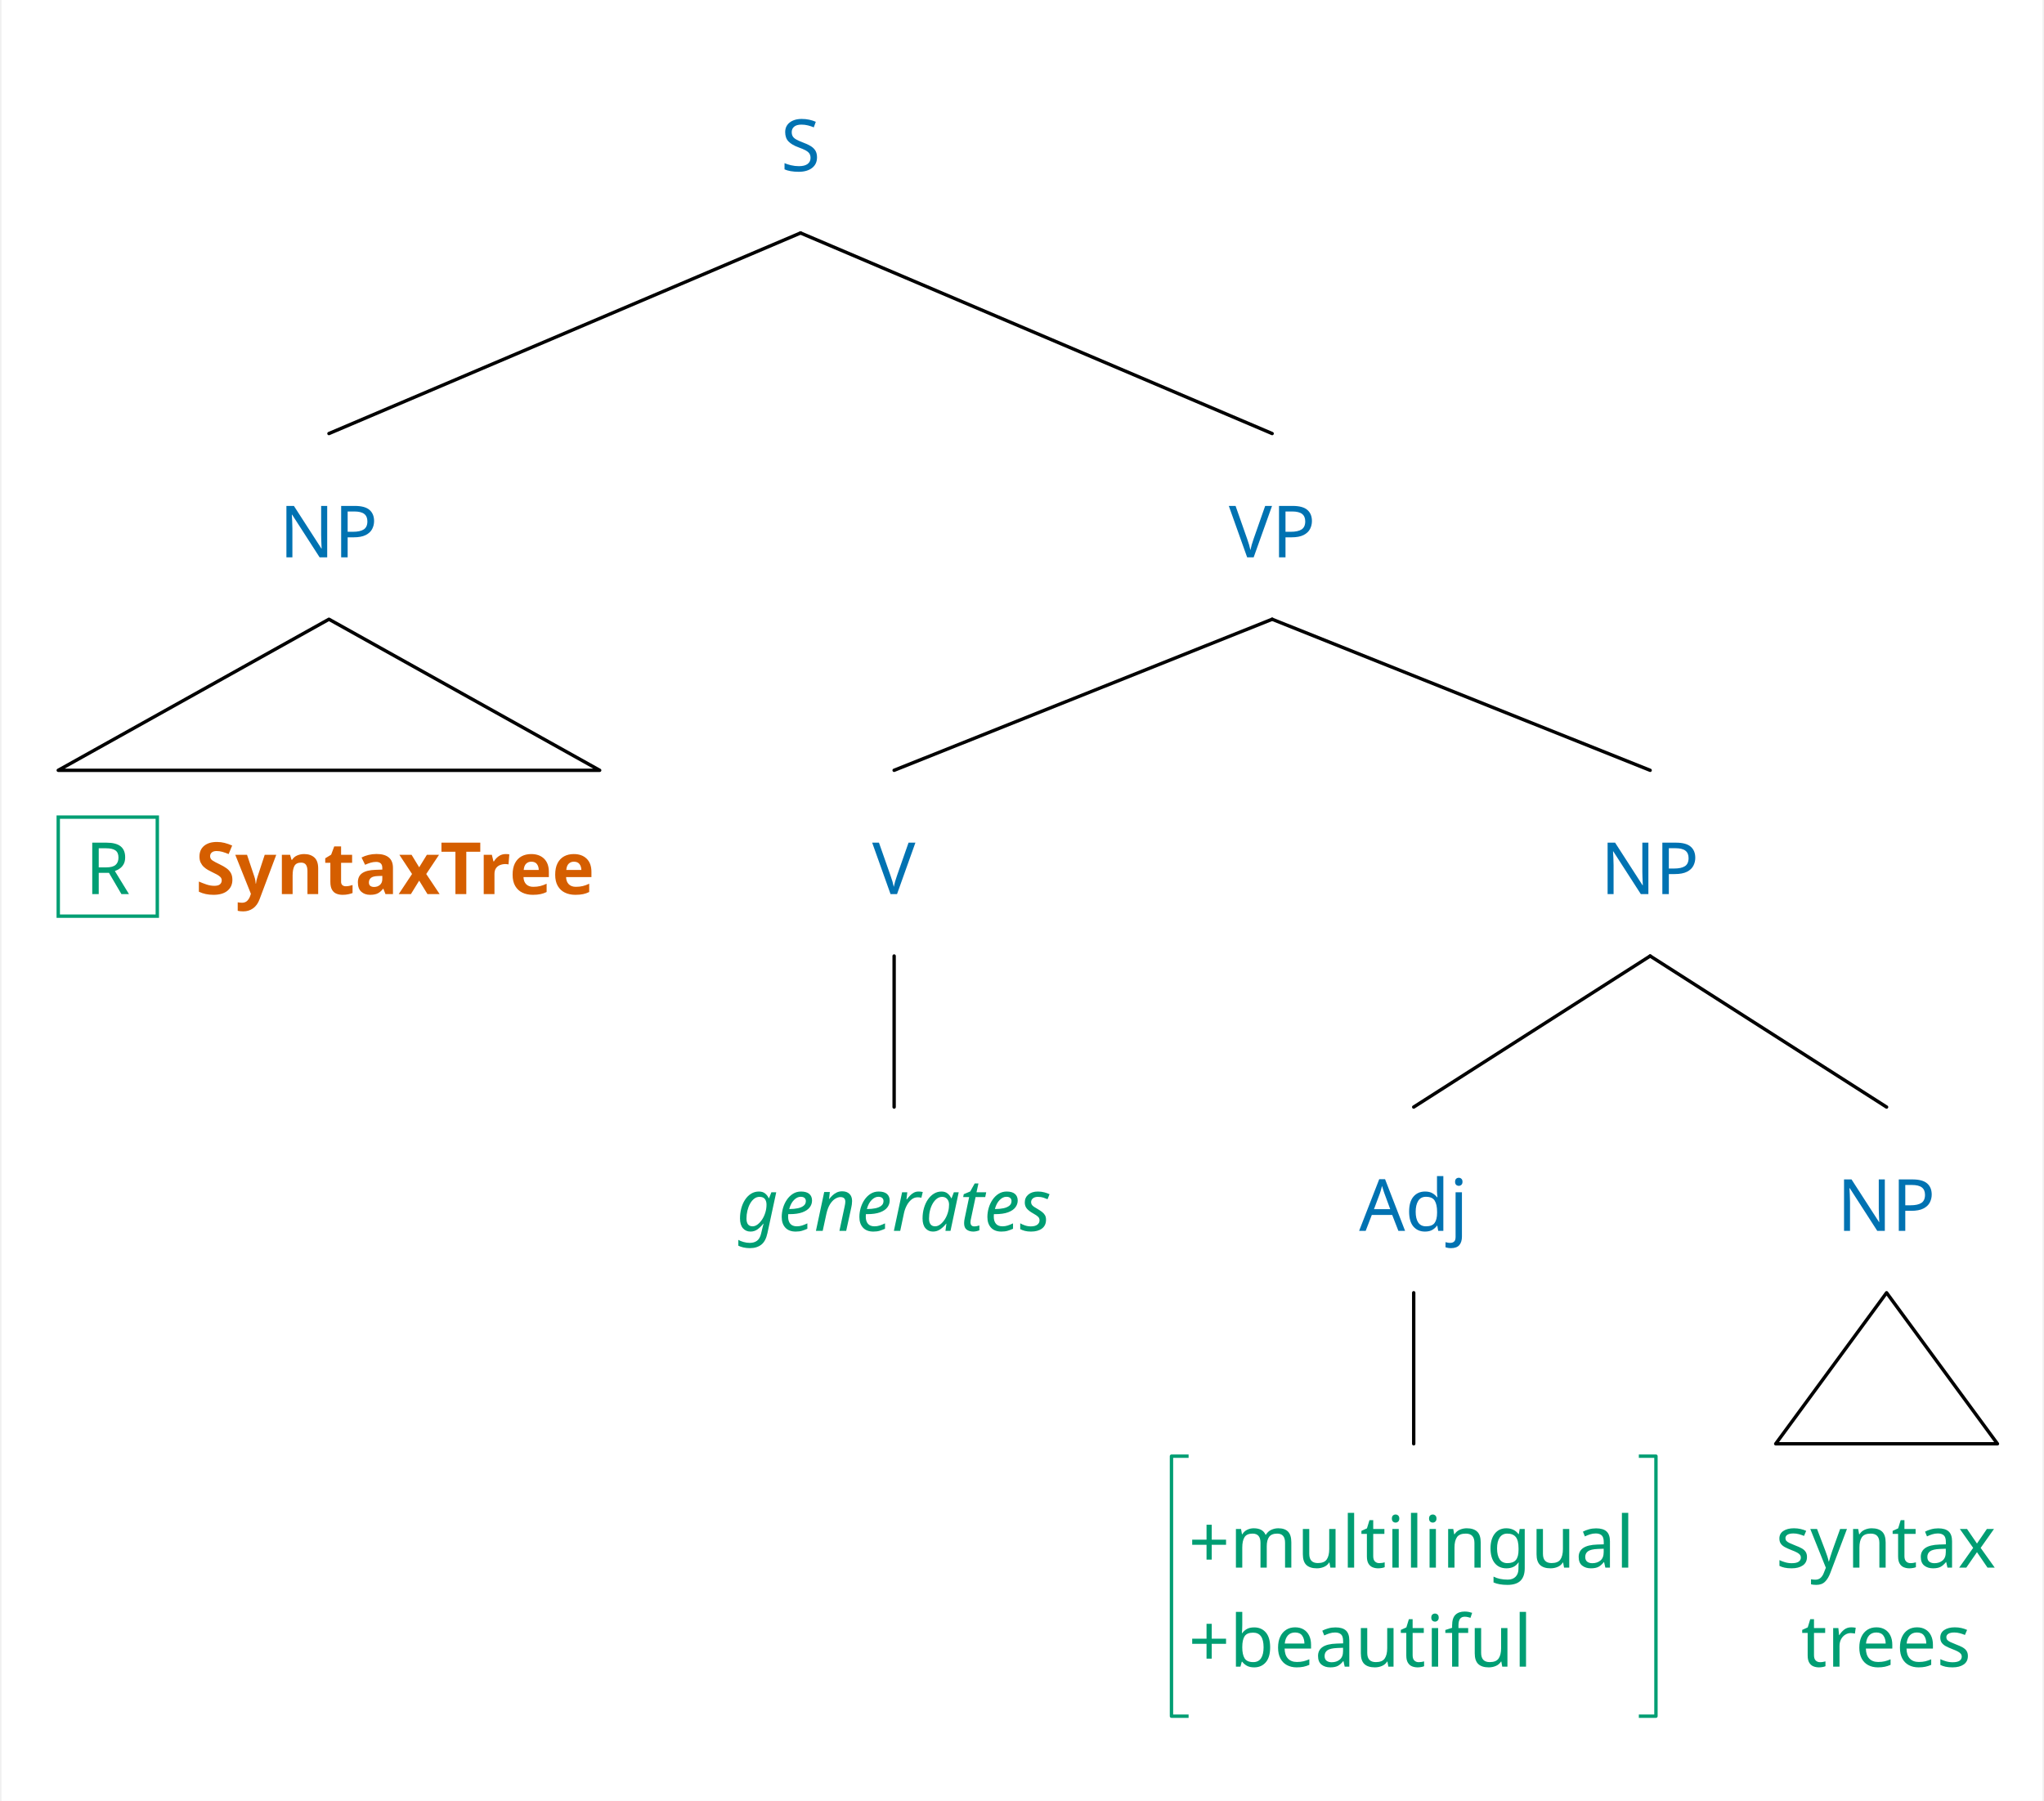
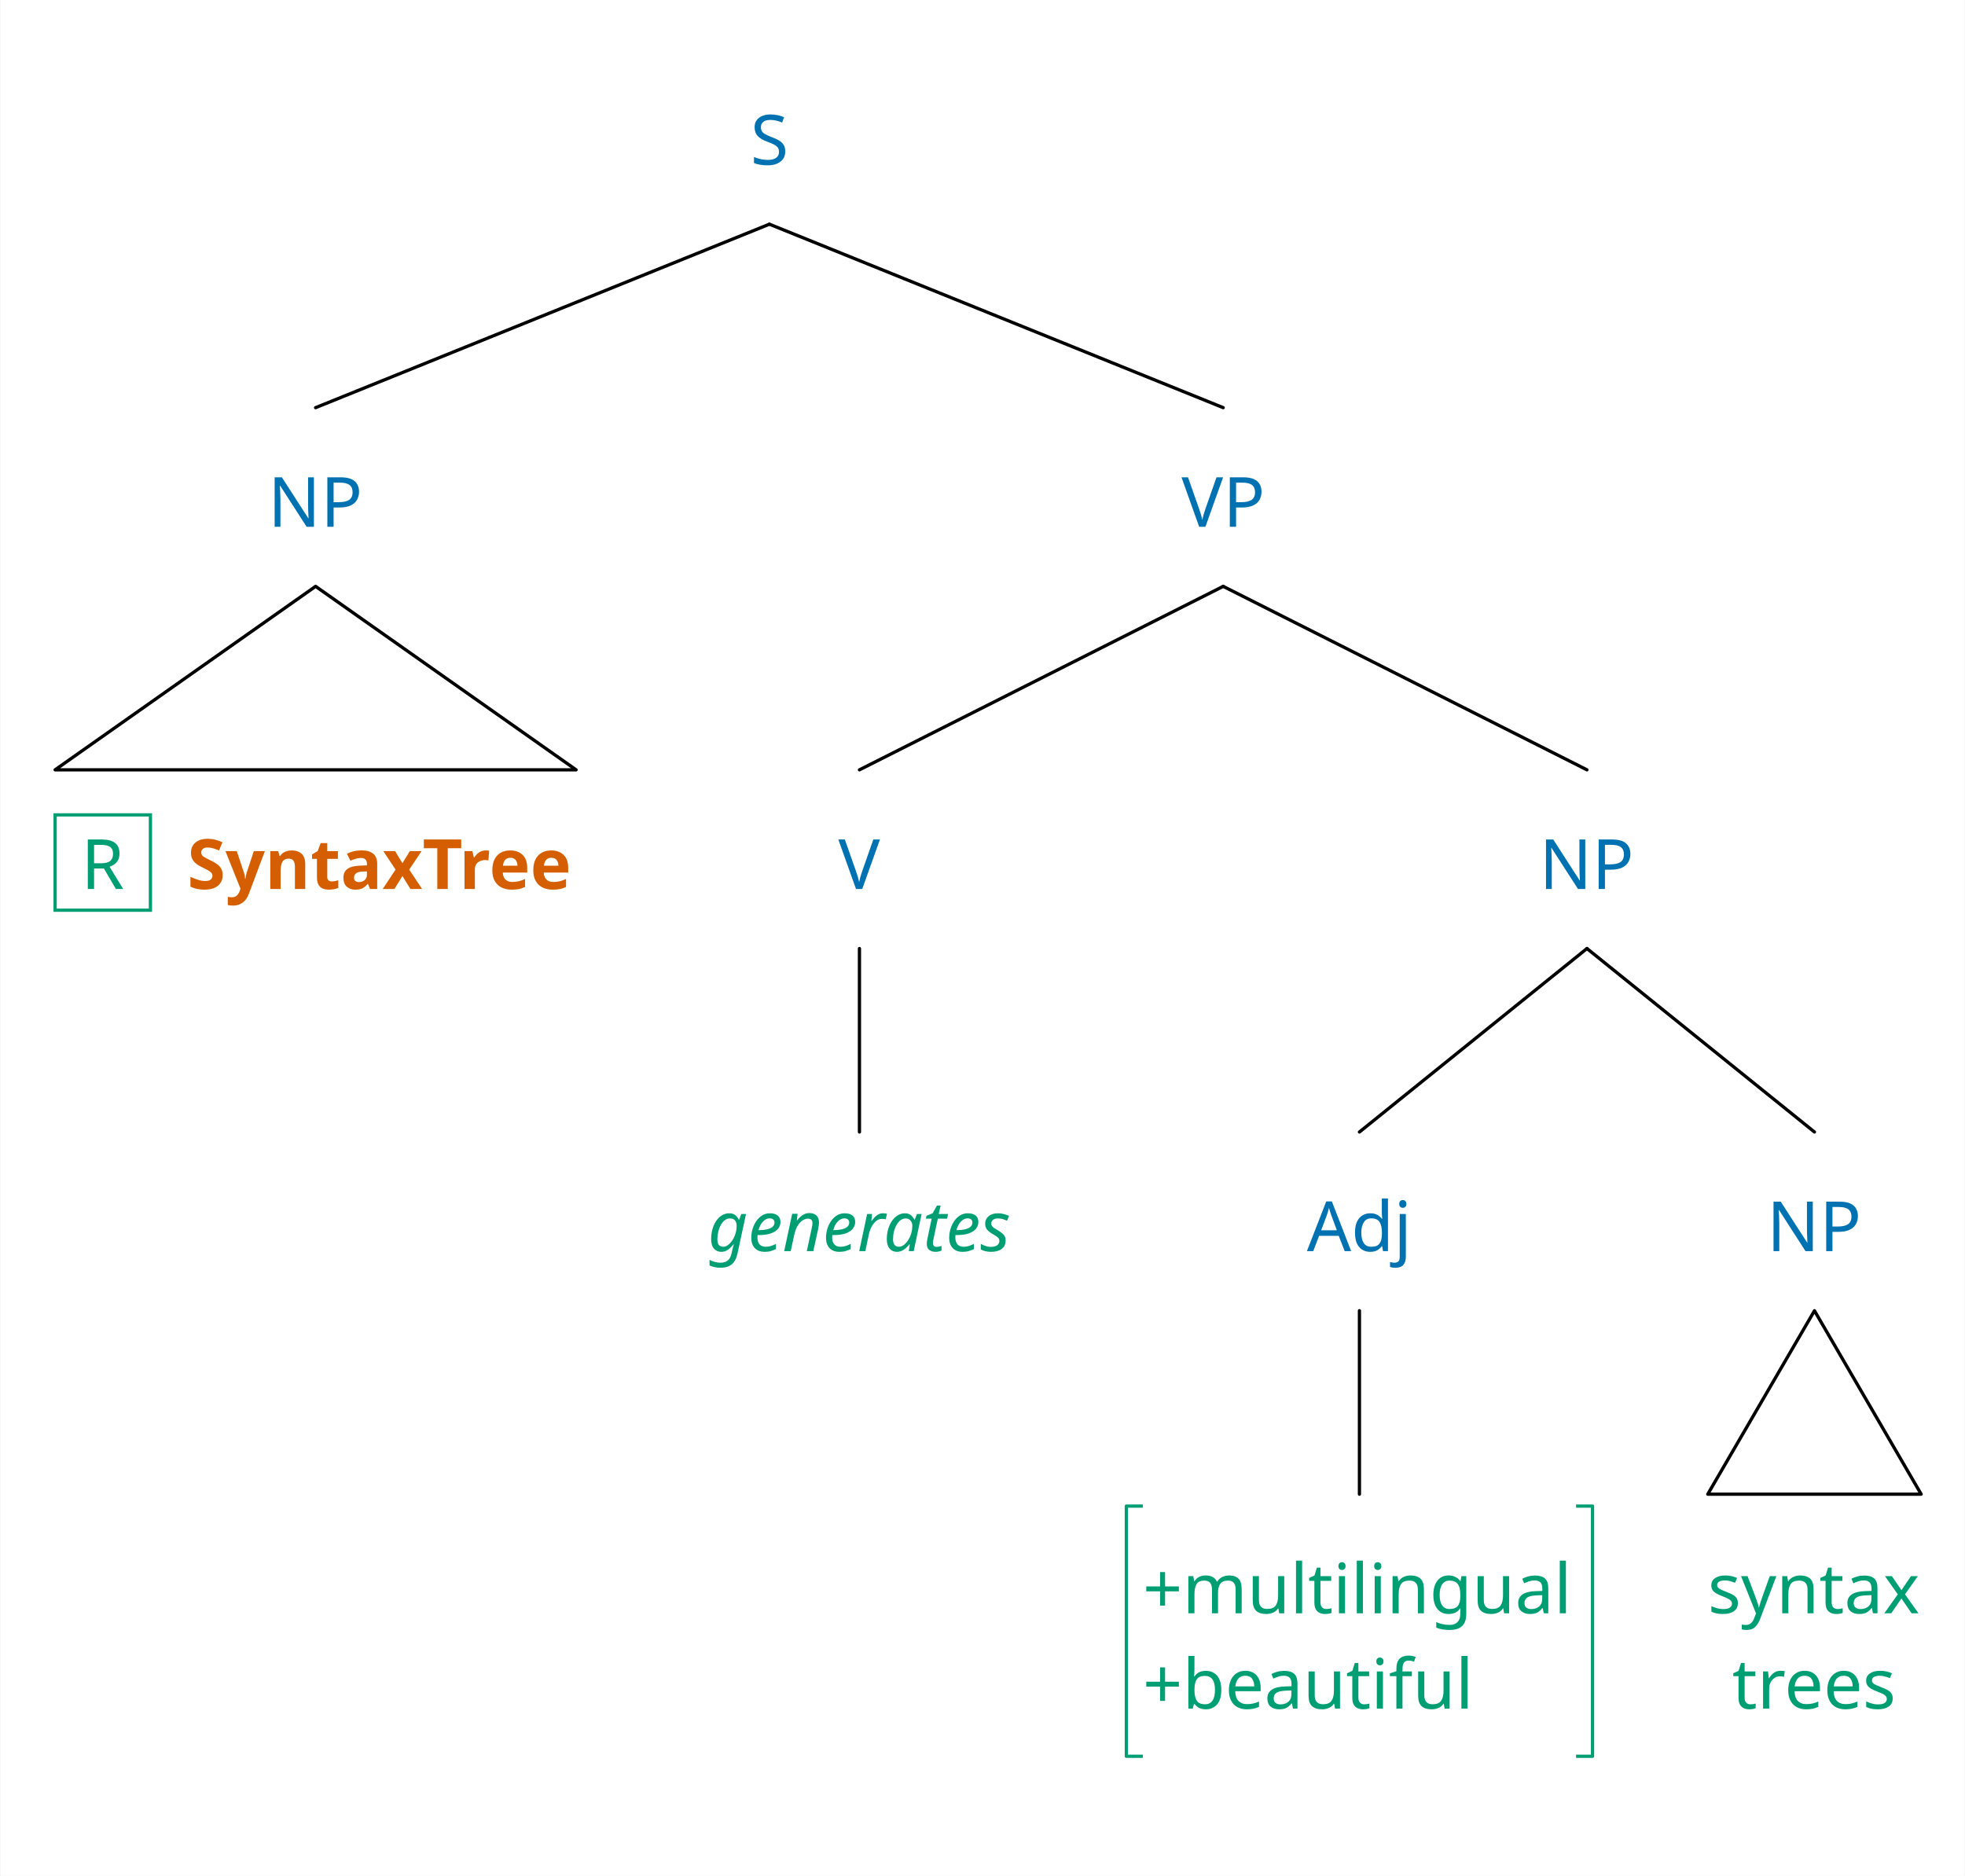
- <svg xmlns="http://www.w3.org/2000/svg" width="1793.2" height="1580.0" viewBox="-20, -20, 1813.2, 1600.0" version="1.1">
+ <svg xmlns="http://www.w3.org/2000/svg" width="1793.2" height="1712.0" viewBox="-20, -20, 1813.2, 1732.0" version="1.1">
  <defs>
    <marker id="arrow" markerUnits="userSpaceOnUse" viewBox="0 0 10 10" refX="10" refY="5" markerWidth="30.4" markerHeight="30.4" orient="auto">
      <path d="M 0 0 L 10 5 L 0 10" fill="#CC79A7" />
    </marker>
    <marker id="arrowBackward" markerUnits="userSpaceOnUse" viewBox="0 0 10 10" refX="5" refY="5" markerWidth="30.4" markerHeight="30.4" orient="auto">
      <path d="M 0 0 L 10 5 L 0 10 z" fill="#CC79A7" />
    </marker>
    <marker id="arrowForward" markerUnits="userSpaceOnUse" viewBox="0 0 10 10" refX="5" refY="5" markerWidth="30.4" markerHeight="30.4" orient="auto">
      <path d="M 10 0 L 0 5 L 10 10 z" fill="#CC79A7" />
    </marker>
    <marker id="arrowBothways" markerUnits="userSpaceOnUse" viewBox="0 0 30 10" refX="15" refY="5" markerWidth="91.2" markerHeight="30.4" orient="auto">
      <path d="M 0 5 L 10 0 L 10 5 L 20 5 L 20 0 L 30 5 L 20 10 L 20 5 L 10 5 L 10 10 z" fill="#CC79A7" />
    </marker>
    <pattern id="hatchBlack" x="10" y="10" width="10" height="10" patternUnits="userSpaceOnUse" patternTransform="rotate(45)">
      <line x1="0" y="0" x2="0" y2="10" stroke="black" stroke-width="4" />
    </pattern>
    <pattern id="hatchForNode" x="10" y="10" width="10" height="10" patternUnits="userSpaceOnUse" patternTransform="rotate(45)">
      <line x1="0" y="0" x2="0" y2="10" stroke="#0072B2" stroke-width="4" />
    </pattern>
    <pattern id="hatchForLeaf" x="10" y="10" width="10" height="10" patternUnits="userSpaceOnUse" patternTransform="rotate(45)">
      <line x1="0" y="0" x2="0" y2="10" stroke="#009E73" stroke-width="4" />
    </pattern>
  </defs>
-   <rect x="-20" y="-20" width="1813.2" height="1600.0" stroke="none" fill="white" />"
+   <rect x="-20" y="-20" width="1813.2" height="1732.0" stroke="none" fill="white" />"
<text white-space="pre" alignment-baseline="text-top" style="fill: #0072B2; font-size: 64px;" x="672.363" y="132.0">
    <tspan x="672.363" y="132.0" style="" text-decoration="" font-family="'Noto Sans', 'Noto Sans JP', OpenMoji, 'OpenMoji Color', 'OpenMoji Black', sans-serif">S</tspan>
  </text>
-   <text white-space="pre" alignment-baseline="text-top" style="fill: #0072B2; font-size: 64px;" x="226.9" y="475.2">
-     <tspan x="226.9" y="475.2" style="" text-decoration="" font-family="'Noto Sans', 'Noto Sans JP', OpenMoji, 'OpenMoji Color', 'OpenMoji Black', sans-serif">NP</tspan>
+   <text white-space="pre" alignment-baseline="text-top" style="fill: #0072B2; font-size: 64px;" x="226.9" y="466.4">
+     <tspan x="226.9" y="466.4" style="" text-decoration="" font-family="'Noto Sans', 'Noto Sans JP', OpenMoji, 'OpenMoji Color', 'OpenMoji Black', sans-serif">NP</tspan>
  </text>
-   <text white-space="pre" alignment-baseline="text-top" style="fill: #009E73; font-size: 64px;" x="30.4" y="774.4">
-     <tspan x="54.4" y="774.4" style="" text-decoration="" font-family="'Noto Sans', 'Noto Sans JP', OpenMoji, 'OpenMoji Color', 'OpenMoji Black', sans-serif">R</tspan>
-     <tspan x="118.4" y="774.4" style="" text-decoration="" font-family="'Noto Sans', 'Noto Sans JP', OpenMoji, 'OpenMoji Color', 'OpenMoji Black', sans-serif">
+   <text white-space="pre" alignment-baseline="text-top" style="fill: #009E73; font-size: 64px;" x="30.4" y="800.8">
+     <tspan x="54.4" y="800.8" style="" text-decoration="" font-family="'Noto Sans', 'Noto Sans JP', OpenMoji, 'OpenMoji Color', 'OpenMoji Black', sans-serif">R</tspan>
+     <tspan x="118.4" y="800.8" style="" text-decoration="" font-family="'Noto Sans', 'Noto Sans JP', OpenMoji, 'OpenMoji Color', 'OpenMoji Black', sans-serif">
      <tspan style="fill:none;">￭</tspan>
    </tspan>
-     <tspan x="152.4" y="774.4" style="font-weight: bold; fill: #D55E00; " text-decoration="" font-family="'Noto Sans', 'Noto Sans JP', OpenMoji, 'OpenMoji Color', 'OpenMoji Black', sans-serif">SyntaxTree</tspan>
+     <tspan x="152.4" y="800.8" style="font-weight: bold; fill: #D55E00; " text-decoration="" font-family="'Noto Sans', 'Noto Sans JP', OpenMoji, 'OpenMoji Color', 'OpenMoji Black', sans-serif">SyntaxTree</tspan>
  </text>
-   <text white-space="pre" alignment-baseline="text-top" style="fill: #0072B2; font-size: 64px;" x="1070.325" y="475.2">
-     <tspan x="1070.325" y="475.2" style="" text-decoration="" font-family="'Noto Sans', 'Noto Sans JP', OpenMoji, 'OpenMoji Color', 'OpenMoji Black', sans-serif">VP</tspan>
+   <text white-space="pre" alignment-baseline="text-top" style="fill: #0072B2; font-size: 64px;" x="1070.325" y="466.4">
+     <tspan x="1070.325" y="466.4" style="" text-decoration="" font-family="'Noto Sans', 'Noto Sans JP', OpenMoji, 'OpenMoji Color', 'OpenMoji Black', sans-serif">VP</tspan>
  </text>
-   <text white-space="pre" alignment-baseline="text-top" style="fill: #0072B2; font-size: 64px;" x="753.5" y="774.4">
-     <tspan x="753.5" y="774.4" style="" text-decoration="" font-family="'Noto Sans', 'Noto Sans JP', OpenMoji, 'OpenMoji Color', 'OpenMoji Black', sans-serif">V</tspan>
+   <text white-space="pre" alignment-baseline="text-top" style="fill: #0072B2; font-size: 64px;" x="753.5" y="800.8">
+     <tspan x="753.5" y="800.8" style="" text-decoration="" font-family="'Noto Sans', 'Noto Sans JP', OpenMoji, 'OpenMoji Color', 'OpenMoji Black', sans-serif">V</tspan>
  </text>
-   <text white-space="pre" alignment-baseline="text-top" style="fill: #009E73; font-size: 64px;" x="633.0" y="1073.6">
-     <tspan x="633.0" y="1073.6" style="font-style: italic; " text-decoration="" font-family="'Noto Sans', 'Noto Sans JP', OpenMoji, 'OpenMoji Color', 'OpenMoji Black', sans-serif">generates</tspan>
+   <text white-space="pre" alignment-baseline="text-top" style="fill: #009E73; font-size: 64px;" x="633.0" y="1135.2">
+     <tspan x="633.0" y="1135.2" style="font-style: italic; " text-decoration="" font-family="'Noto Sans', 'Noto Sans JP', OpenMoji, 'OpenMoji Color', 'OpenMoji Black', sans-serif">generates</tspan>
  </text>
-   <text white-space="pre" alignment-baseline="text-top" style="fill: #0072B2; font-size: 64px;" x="1400.65" y="774.4">
-     <tspan x="1400.65" y="774.4" style="" text-decoration="" font-family="'Noto Sans', 'Noto Sans JP', OpenMoji, 'OpenMoji Color', 'OpenMoji Black', sans-serif">NP</tspan>
+   <text white-space="pre" alignment-baseline="text-top" style="fill: #0072B2; font-size: 64px;" x="1400.65" y="800.8">
+     <tspan x="1400.65" y="800.8" style="" text-decoration="" font-family="'Noto Sans', 'Noto Sans JP', OpenMoji, 'OpenMoji Color', 'OpenMoji Black', sans-serif">NP</tspan>
  </text>
-   <text white-space="pre" alignment-baseline="text-top" style="fill: #0072B2; font-size: 64px;" x="1186.1" y="1073.6">
-     <tspan x="1186.1" y="1073.6" style="" text-decoration="" font-family="'Noto Sans', 'Noto Sans JP', OpenMoji, 'OpenMoji Color', 'OpenMoji Black', sans-serif">Adj</tspan>
+   <text white-space="pre" alignment-baseline="text-top" style="fill: #0072B2; font-size: 64px;" x="1186.1" y="1135.2">
+     <tspan x="1186.1" y="1135.2" style="" text-decoration="" font-family="'Noto Sans', 'Noto Sans JP', OpenMoji, 'OpenMoji Color', 'OpenMoji Black', sans-serif">Adj</tspan>
  </text>
-   <text white-space="pre" alignment-baseline="text-top" style="fill: #009E73; font-size: 64px;" x="1034.6" y="1372.8">
-     <tspan x="1034.6" y="1372.8" style="" text-decoration="" font-family="'Noto Sans', 'Noto Sans JP', OpenMoji, 'OpenMoji Color', 'OpenMoji Black', sans-serif">+multilingual</tspan>
-     <tspan x="1034.6" y="1460.8" style="" text-decoration="" font-family="'Noto Sans', 'Noto Sans JP', OpenMoji, 'OpenMoji Color', 'OpenMoji Black', sans-serif">+beautiful</tspan>
+   <text white-space="pre" alignment-baseline="text-top" style="fill: #009E73; font-size: 64px;" x="1034.6" y="1469.6">
+     <tspan x="1034.6" y="1469.6" style="" text-decoration="" font-family="'Noto Sans', 'Noto Sans JP', OpenMoji, 'OpenMoji Color', 'OpenMoji Black', sans-serif">+multilingual</tspan>
+     <tspan x="1034.6" y="1557.6" style="" text-decoration="" font-family="'Noto Sans', 'Noto Sans JP', OpenMoji, 'OpenMoji Color', 'OpenMoji Black', sans-serif">+beautiful</tspan>
  </text>
-   <text white-space="pre" alignment-baseline="text-top" style="fill: #0072B2; font-size: 64px;" x="1610.7" y="1073.6">
-     <tspan x="1610.7" y="1073.6" style="" text-decoration="" font-family="'Noto Sans', 'Noto Sans JP', OpenMoji, 'OpenMoji Color', 'OpenMoji Black', sans-serif">NP</tspan>
+   <text white-space="pre" alignment-baseline="text-top" style="fill: #0072B2; font-size: 64px;" x="1610.7" y="1135.2">
+     <tspan x="1610.7" y="1135.2" style="" text-decoration="" font-family="'Noto Sans', 'Noto Sans JP', OpenMoji, 'OpenMoji Color', 'OpenMoji Black', sans-serif">NP</tspan>
  </text>
-   <text white-space="pre" alignment-baseline="text-top" style="fill: #009E73; font-size: 64px;" x="1556.2" y="1372.8">
-     <tspan x="1556.2" y="1372.8" style="" text-decoration="" font-family="'Noto Sans', 'Noto Sans JP', OpenMoji, 'OpenMoji Color', 'OpenMoji Black', sans-serif">syntax</tspan>
-     <tspan x="1578.7" y="1460.8" style="" text-decoration="" font-family="'Noto Sans', 'Noto Sans JP', OpenMoji, 'OpenMoji Color', 'OpenMoji Black', sans-serif">trees</tspan>
+   <text white-space="pre" alignment-baseline="text-top" style="fill: #009E73; font-size: 64px;" x="1556.2" y="1469.6">
+     <tspan x="1556.2" y="1469.6" style="" text-decoration="" font-family="'Noto Sans', 'Noto Sans JP', OpenMoji, 'OpenMoji Color', 'OpenMoji Black', sans-serif">syntax</tspan>
+     <tspan x="1578.7" y="1557.6" style="" text-decoration="" font-family="'Noto Sans', 'Noto Sans JP', OpenMoji, 'OpenMoji Color', 'OpenMoji Black', sans-serif">trees</tspan>
  </text>
-   <line style="stroke:black; stroke-width:3; stroke-linecap:round;" x1="270.9" y1="365.2" x2="689.863" y2="187.0" />
-   <line style="stroke:black; stroke-width:3; stroke-linecap:round;" x1="1108.825" y1="365.2" x2="689.863" y2="187.0" />
-   <polygon style="fill: none; stroke: black; stroke-width:3; stroke-linejoin:round;" points="30.4 664.4 511.4 664.4 270.9 530.2" />
-   <line style="stroke:black; stroke-width:3; stroke-linecap:round;" x1="773.0" y1="664.4" x2="1108.825" y2="530.2" />
-   <line style="stroke:black; stroke-width:3; stroke-linecap:round;" x1="1444.65" y1="664.4" x2="1108.825" y2="530.2" />
-   <line style="stroke:black; stroke-width:3; stroke-linecap:round;" x1="773.0" y1="963.6" x2="773.0" y2="829.4" />
-   <line style="stroke:black; stroke-width:3; stroke-linecap:round;" x1="1234.6" y1="963.6" x2="1444.65" y2="829.4" />
-   <line style="stroke:black; stroke-width:3; stroke-linecap:round;" x1="1654.7" y1="963.6" x2="1444.65" y2="829.4" />
-   <line style="stroke:black; stroke-width:3; stroke-linecap:round;" x1="1234.6" y1="1262.8" x2="1234.6" y2="1128.6" />
-   <polygon style="fill: none; stroke: black; stroke-width:3; stroke-linejoin:round;" points="1556.2 1262.8 1753.2 1262.8 1654.7 1128.6" />
-   <rect style="stroke: #009E73; stroke-width:3;" x="30.4" y="706.0" width="88.0" height="88.0" fill="none" />
-   <polyline style="stroke:#009E73; stroke-width:3; fill:none; stroke-linejoin:round;" points="1034.6,1273.8 1019.4,1273.8 1019.4,1504.8 1034.6,1504.8" />
-   <polyline style="stroke:#009E73; stroke-width:3; fill:none; stroke-linejoin:round;" points="1434.6,1273.8 1449.8,1273.8 1449.8,1504.8 1434.6,1504.8" />
+   <line style="stroke:black; stroke-width:3; stroke-linecap:round;" x1="270.9" y1="356.4" x2="689.863" y2="187.0" />
+   <line style="stroke:black; stroke-width:3; stroke-linecap:round;" x1="1108.825" y1="356.4" x2="689.863" y2="187.0" />
+   <polygon style="fill: none; stroke: black; stroke-width:3; stroke-linejoin:round;" points="30.4 690.8 511.4 690.8 270.9 521.4" />
+   <line style="stroke:black; stroke-width:3; stroke-linecap:round;" x1="773.0" y1="690.8" x2="1108.825" y2="521.4" />
+   <line style="stroke:black; stroke-width:3; stroke-linecap:round;" x1="1444.65" y1="690.8" x2="1108.825" y2="521.4" />
+   <line style="stroke:black; stroke-width:3; stroke-linecap:round;" x1="773.0" y1="1025.2" x2="773.0" y2="855.8" />
+   <line style="stroke:black; stroke-width:3; stroke-linecap:round;" x1="1234.6" y1="1025.2" x2="1444.65" y2="855.8" />
+   <line style="stroke:black; stroke-width:3; stroke-linecap:round;" x1="1654.7" y1="1025.2" x2="1444.65" y2="855.8" />
+   <line style="stroke:black; stroke-width:3; stroke-linecap:round;" x1="1234.6" y1="1359.6" x2="1234.6" y2="1190.2" />
+   <polygon style="fill: none; stroke: black; stroke-width:3; stroke-linejoin:round;" points="1556.2 1359.6 1753.2 1359.6 1654.7 1190.2" />
+   <rect style="stroke: #009E73; stroke-width:3;" x="30.4" y="732.4" width="88.0" height="88.0" fill="none" />
+   <polyline style="stroke:#009E73; stroke-width:3; fill:none; stroke-linejoin:round;" points="1034.6,1370.6 1019.4,1370.6 1019.4,1601.6 1034.6,1601.6" />
+   <polyline style="stroke:#009E73; stroke-width:3; fill:none; stroke-linejoin:round;" points="1434.6,1370.6 1449.8,1370.6 1449.8,1601.6 1434.6,1601.6" />
</svg>
